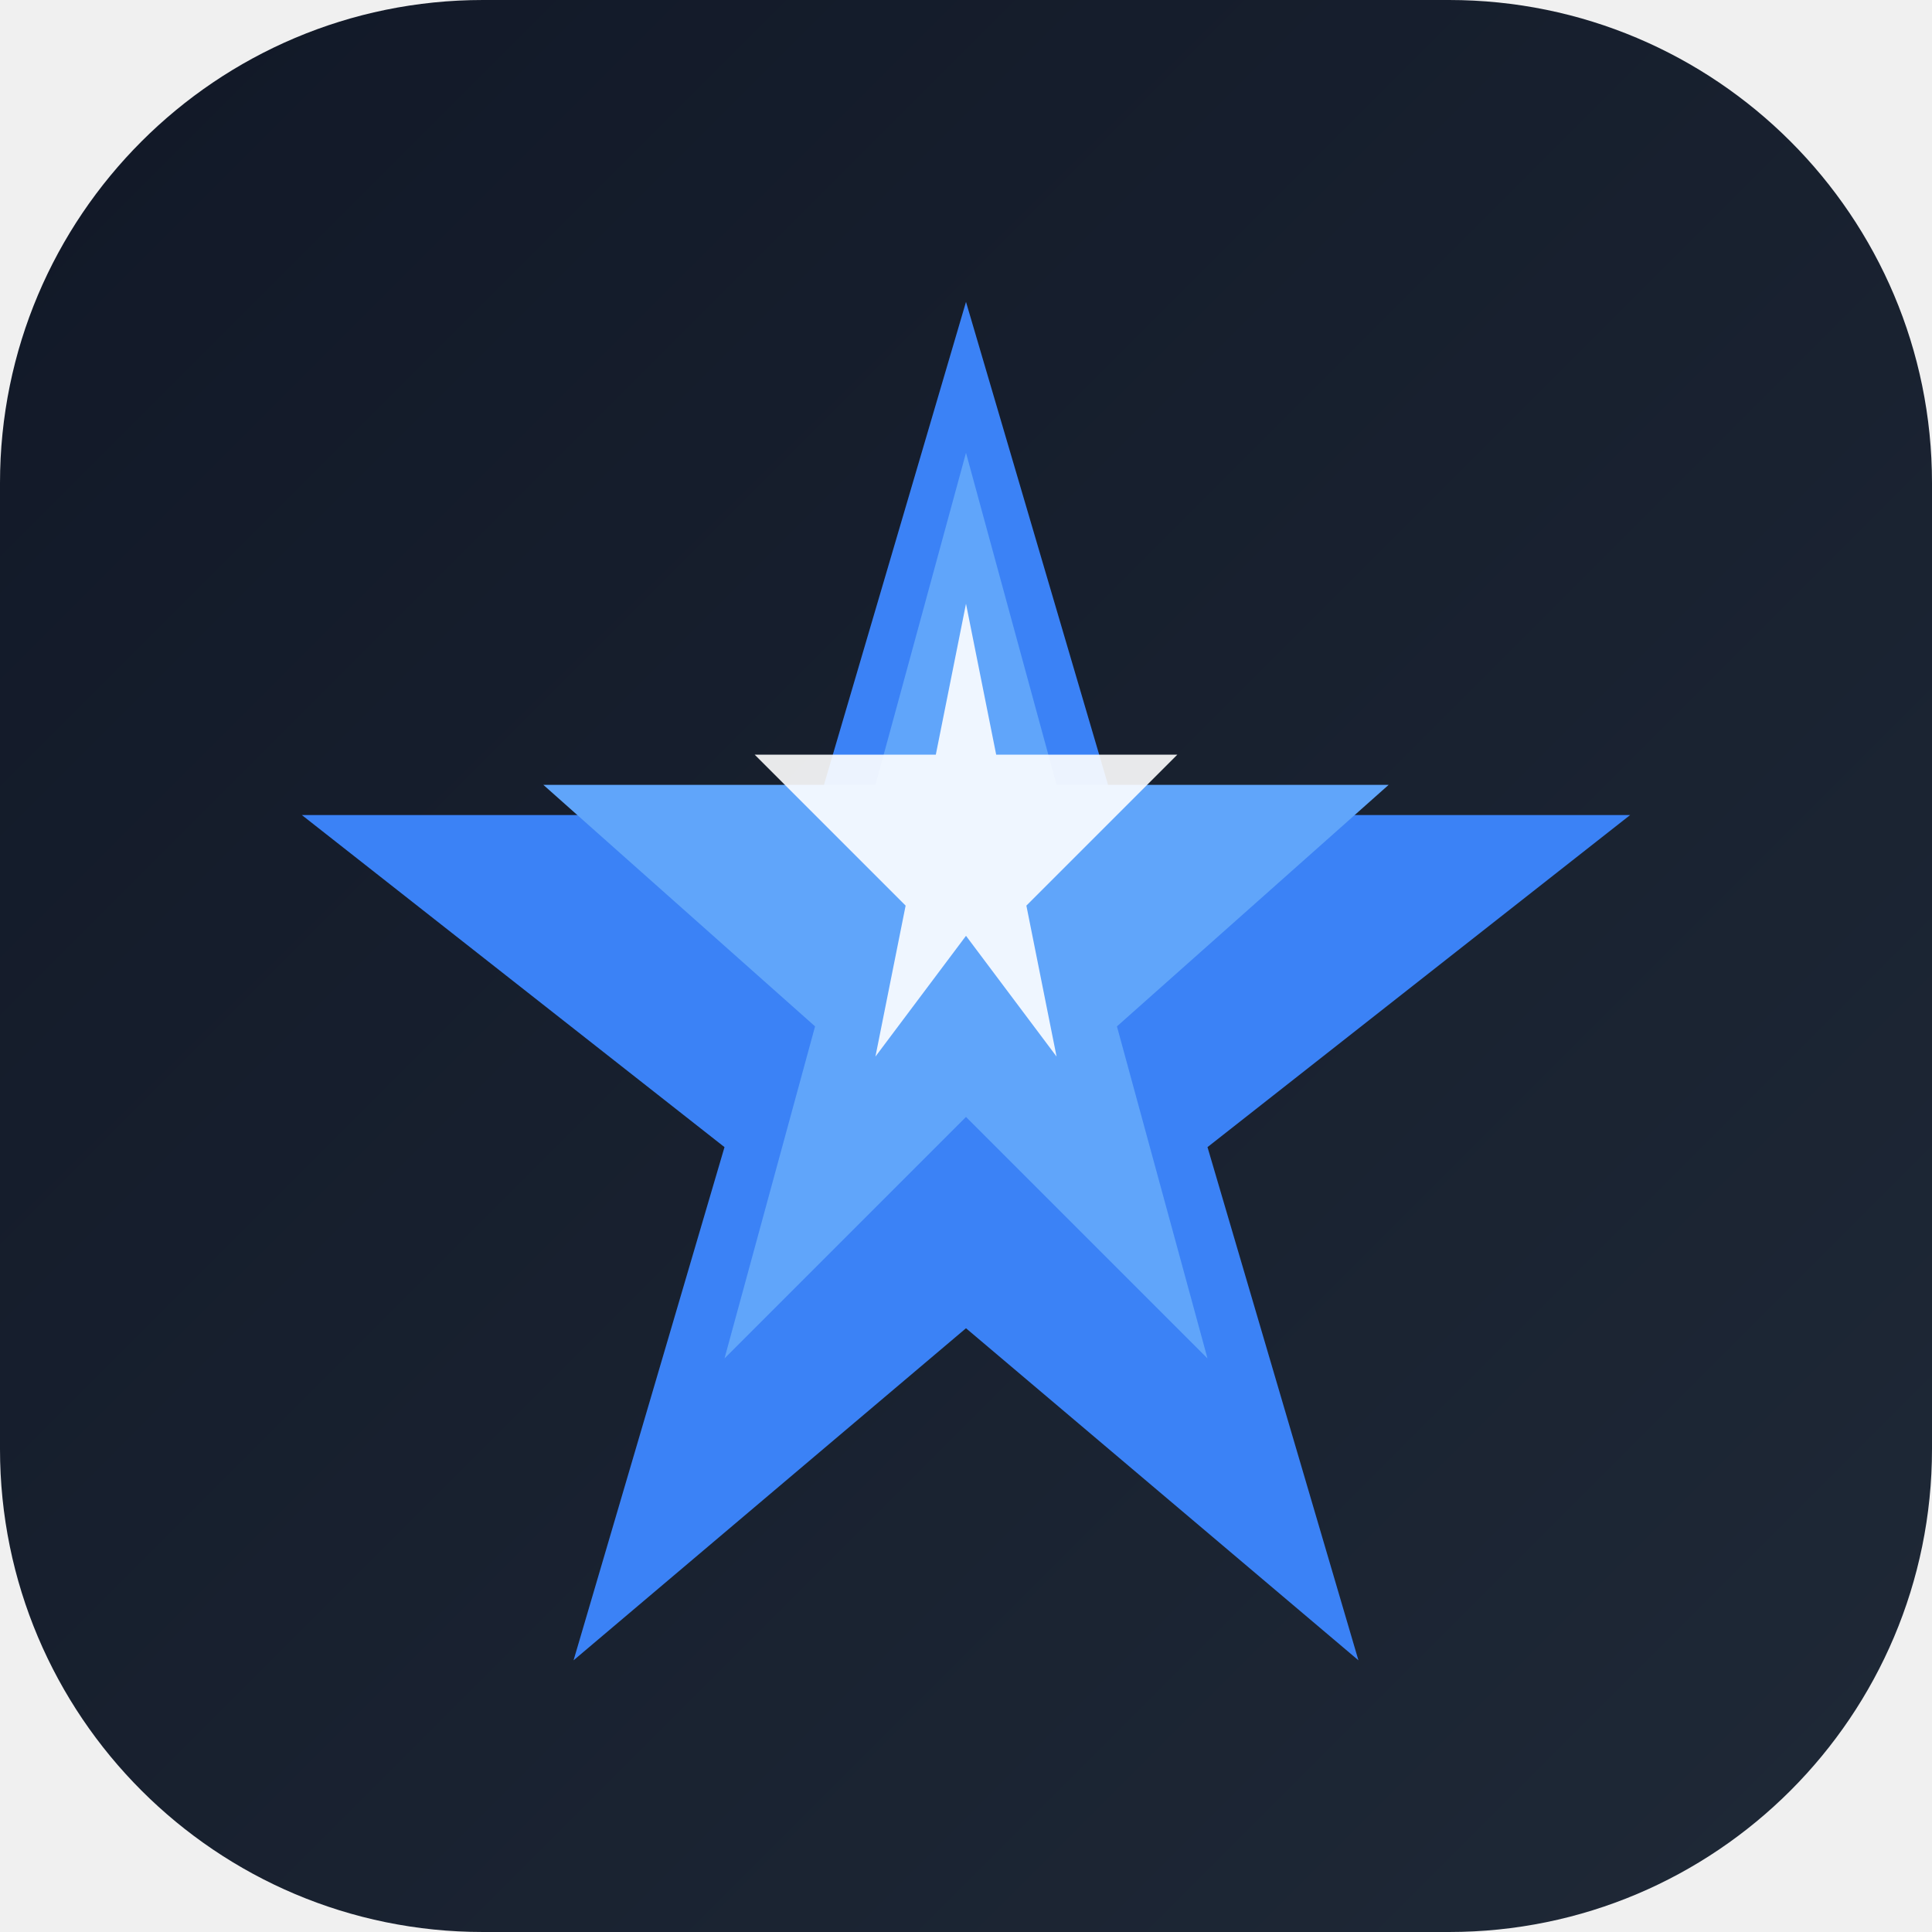
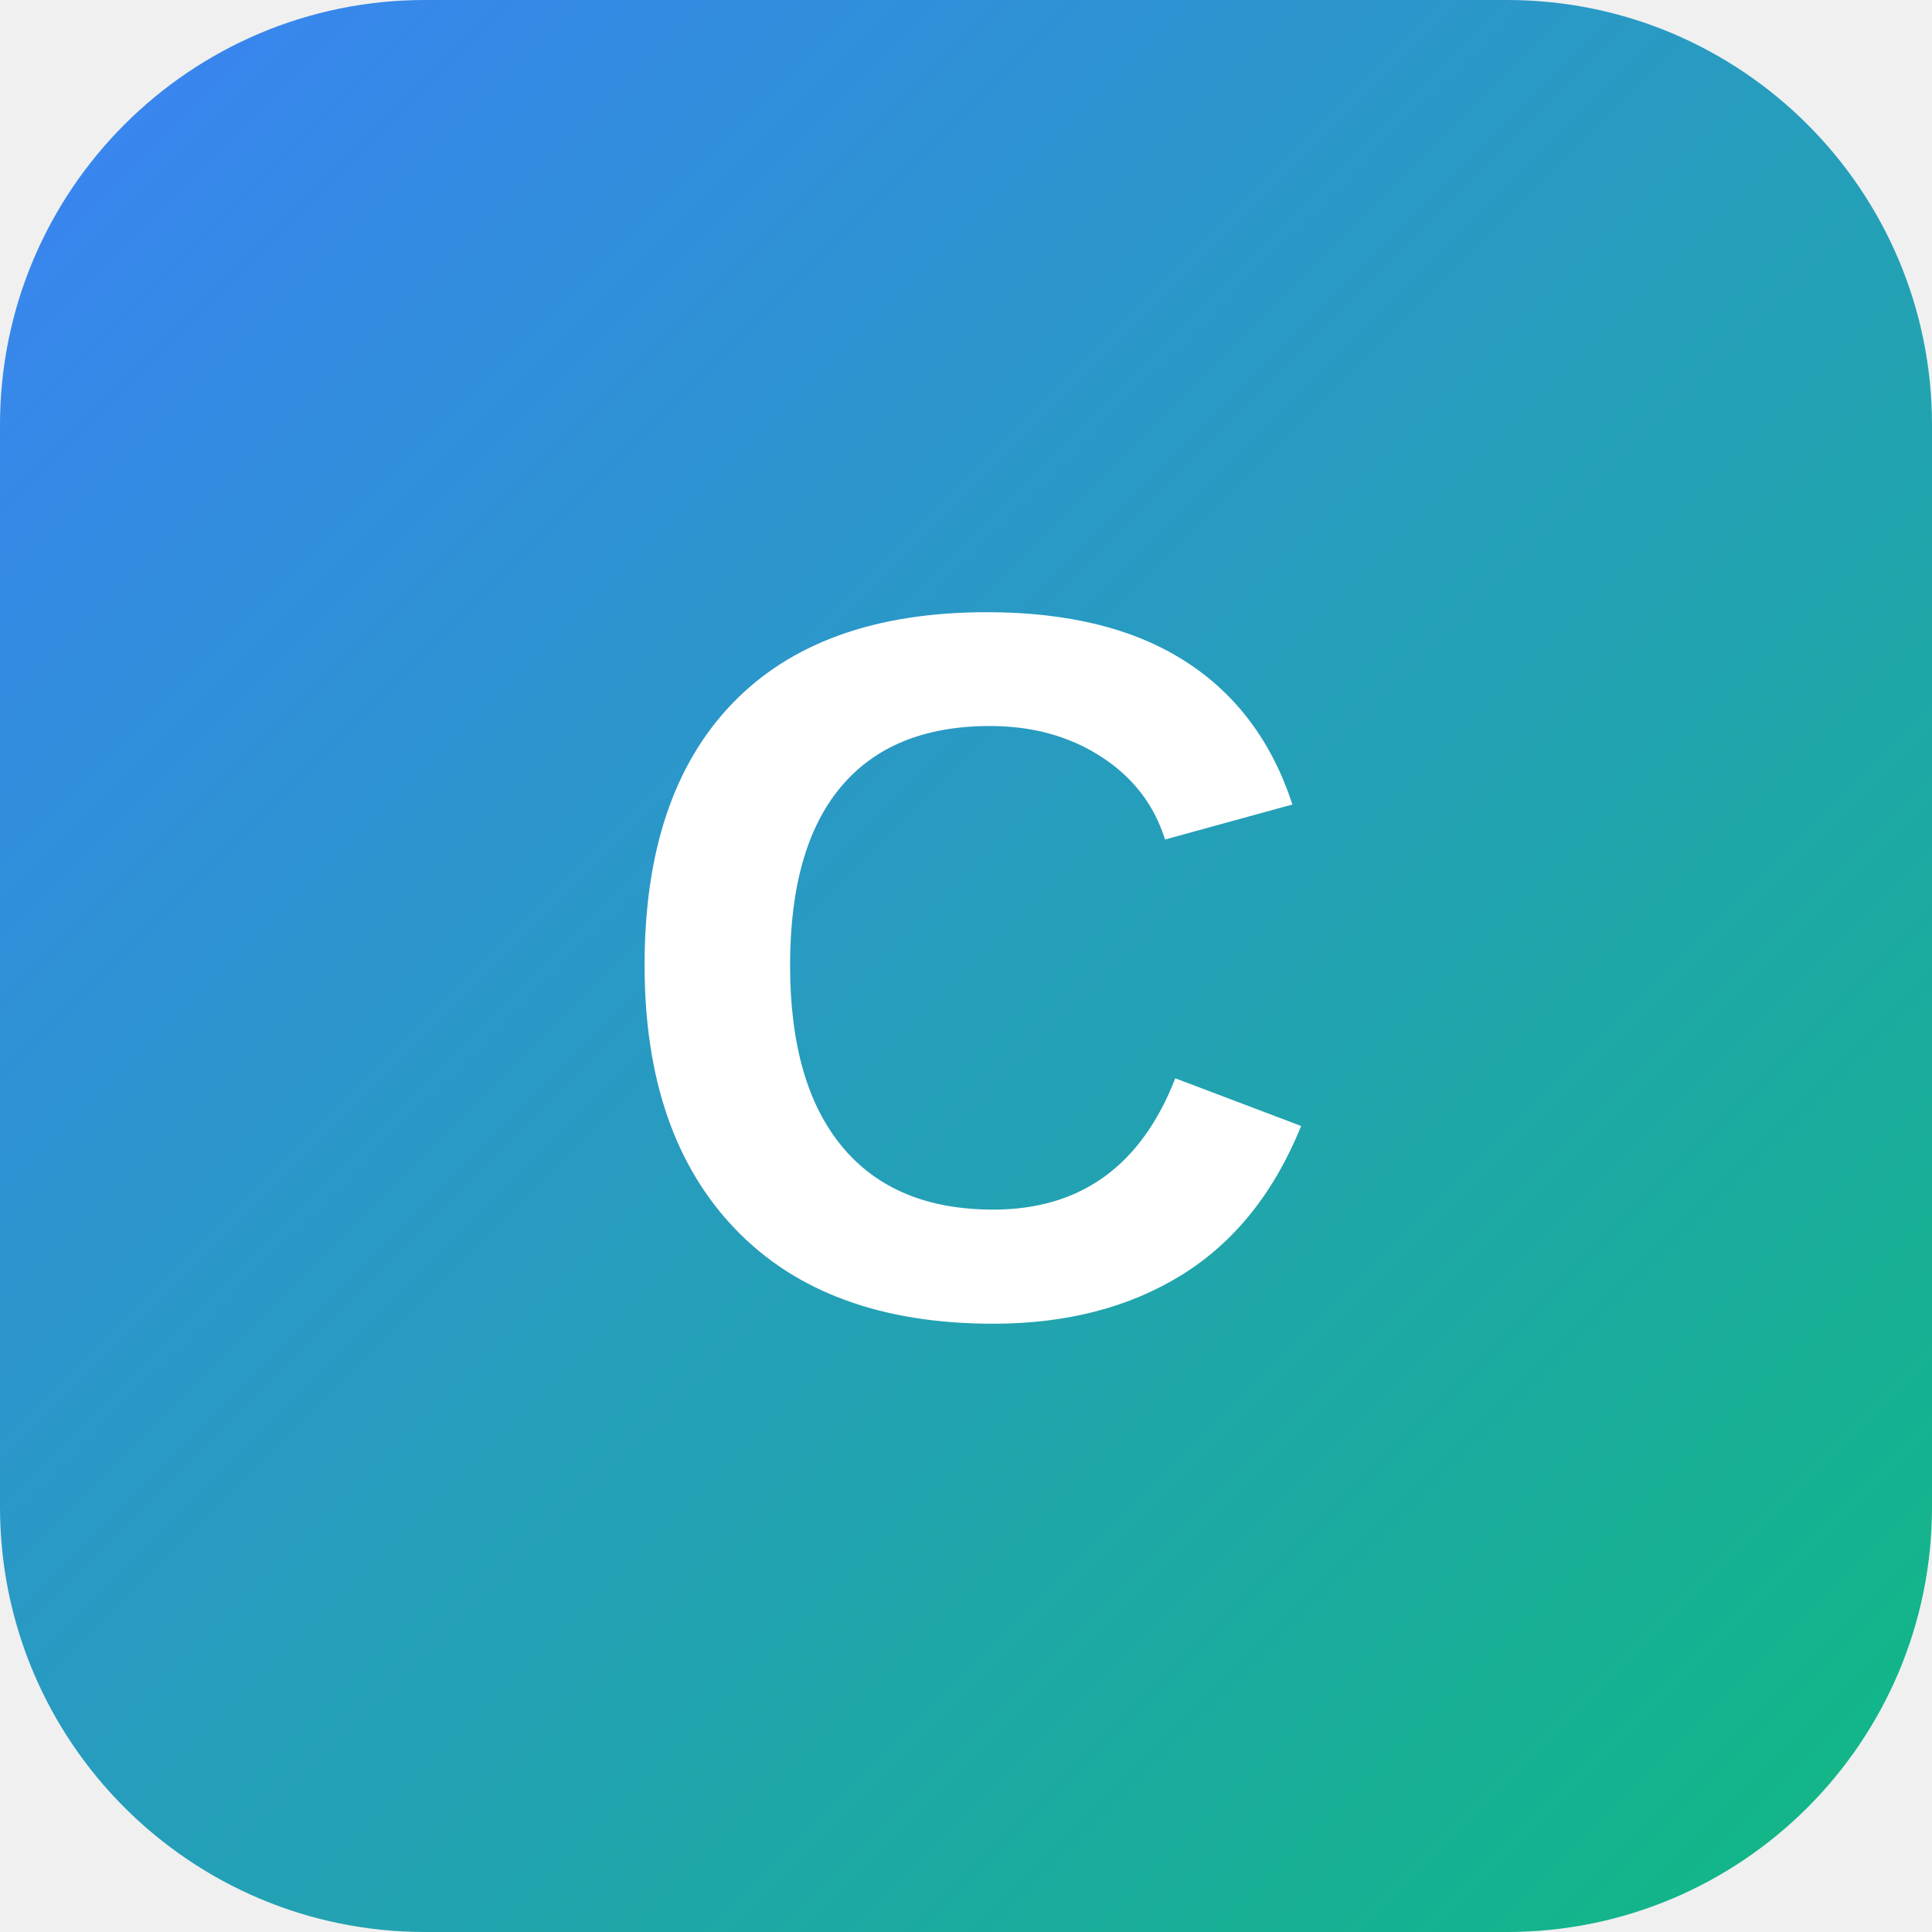
- <svg xmlns="http://www.w3.org/2000/svg" viewBox="0 0 64 64" width="64" height="64">
+ <svg xmlns="http://www.w3.org/2000/svg" viewBox="0 0 100 100">
  <defs>
-     <linearGradient id="bg" x1="0%" y1="0%" x2="100%" y2="100%">
-       <stop offset="0%" style="stop-color:#111827" />
-       <stop offset="100%" style="stop-color:#1f2937" />
+     <linearGradient id="g" x1="0%" y1="0%" x2="100%" y2="100%">
+       <stop offset="0%" style="stop-color:#3b82f6" />
+       <stop offset="100%" style="stop-color:#10b981" />
    </linearGradient>
  </defs>
-   <rect width="64" height="64" rx="16" fill="url(#bg)" />
-   <polygon points="32,10 37,27 54,27 40,38 45,55 32,44 19,55 24,38 10,27 27,27" fill="#3b82f6" />
-   <polygon points="32,15 35,26 46,26 37,34 40,45 32,37 24,45 27,34 18,26 29,26" fill="#60a5fa" />
-   <polygon points="32,20 33,25 39,25 34,30 35,35 32,31 29,35 30,30 25,25 31,25" fill="#ffffff" opacity="0.9" />
+   <rect width="100" height="100" rx="22" fill="url(#g)" />
+   <text x="50" y="68" font-family="Arial,sans-serif" font-size="52" font-weight="bold" fill="white" text-anchor="middle">C</text>
</svg>
